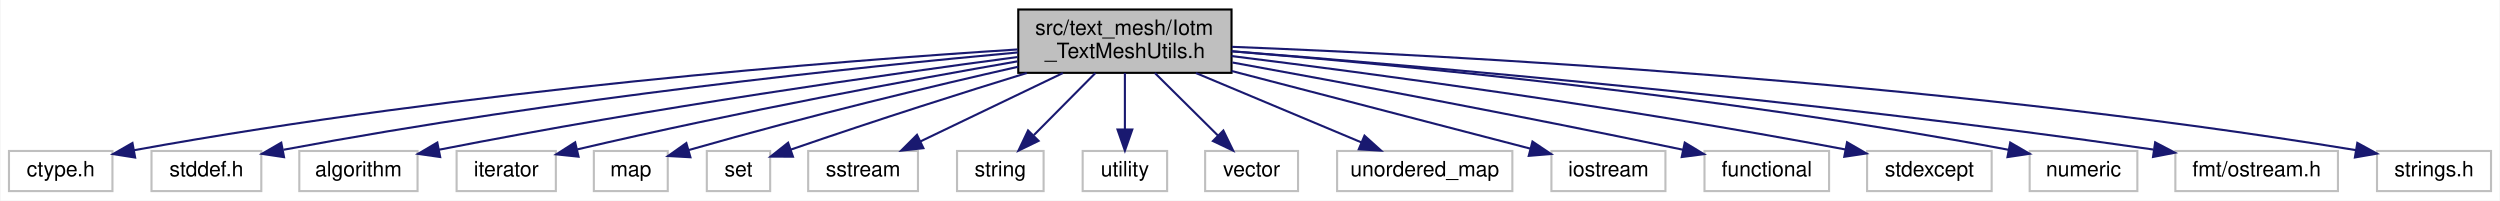
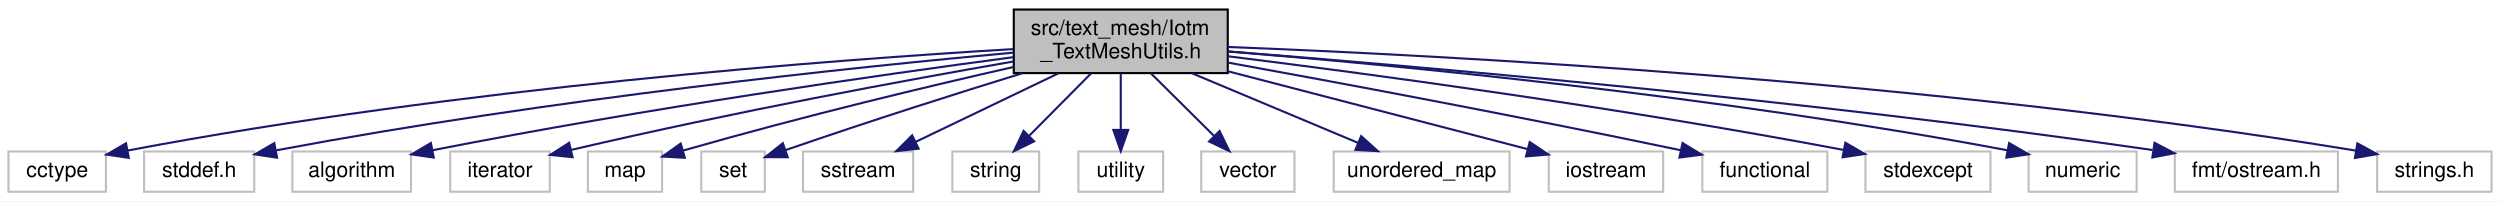
- <svg xmlns="http://www.w3.org/2000/svg" xmlns:xlink="http://www.w3.org/1999/xlink" width="1184pt" height="95pt" viewBox="0.00 0.00 1183.50 95.00">
+ <svg xmlns="http://www.w3.org/2000/svg" xmlns:xlink="http://www.w3.org/1999/xlink" width="1180pt" height="95pt" viewBox="0.00 0.00 1180.00 95.00">
  <g id="graph0" class="graph" transform="scale(1 1) rotate(0) translate(4 91)">
-     <polygon fill="white" stroke="transparent" points="-4,4 -4,-91 1179.5,-91 1179.5,4 -4,4" />
+     <polygon fill="white" stroke="transparent" points="-4,4 -4,-91 1176,-91 1176,4 -4,4" />
    <g id="node1" class="node">
      <g id="a_node1">
        <a xlink:title=" ">
-           <polygon fill="#bfbfbf" stroke="black" points="478,-56.5 478,-86.5 579,-86.5 579,-56.5 478,-56.5" />
-           <text text-anchor="start" x="486" y="-74.5" font-family="Helvetica,sans-Serif" font-size="10.00">src/text_mesh/Iotm</text>
-           <text text-anchor="middle" x="528.5" y="-63.5" font-family="Helvetica,sans-Serif" font-size="10.00">_TextMeshUtils.h</text>
+           <polygon fill="#bfbfbf" stroke="black" points="474.5,-56.5 474.5,-86.5 575.5,-86.5 575.5,-56.5 474.5,-56.5" />
+           <text text-anchor="start" x="482.5" y="-74.5" font-family="Helvetica,sans-Serif" font-size="10.00">src/text_mesh/Iotm</text>
+           <text text-anchor="middle" x="525" y="-63.5" font-family="Helvetica,sans-Serif" font-size="10.00">_TextMeshUtils.h</text>
        </a>
      </g>
    </g>
    <g id="node2" class="node">
      <g id="a_node2">
        <a xlink:title=" ">
-           <polygon fill="white" stroke="#bfbfbf" points="0,-0.5 0,-19.5 49,-19.5 49,-0.5 0,-0.5" />
-           <text text-anchor="middle" x="24.5" y="-7.5" font-family="Helvetica,sans-Serif" font-size="10.00">ctype.h</text>
+           <polygon fill="white" stroke="#bfbfbf" points="0,-0.5 0,-19.5 46,-19.5 46,-0.5 0,-0.5" />
+           <text text-anchor="middle" x="23" y="-7.5" font-family="Helvetica,sans-Serif" font-size="10.00">cctype</text>
        </a>
      </g>
    </g>
    <g id="edge1" class="edge">
-       <path fill="none" stroke="midnightblue" d="M477.71,-67.58C392.89,-62.14 217.01,-48.52 59.17,-19.85" />
-       <polygon fill="midnightblue" stroke="midnightblue" points="59.75,-16.39 49.28,-18.03 58.48,-23.28 59.75,-16.39" />
+       <path fill="none" stroke="midnightblue" d="M474.16,-67.83C389.28,-62.76 213.3,-49.66 56.16,-19.93" />
+       <polygon fill="midnightblue" stroke="midnightblue" points="56.79,-16.49 46.31,-18.04 55.47,-23.36 56.79,-16.49" />
    </g>
    <g id="node3" class="node">
      <g id="a_node3">
        <a xlink:title=" ">
-           <polygon fill="white" stroke="#bfbfbf" points="67.5,-0.5 67.5,-19.5 119.5,-19.5 119.5,-0.5 67.5,-0.5" />
-           <text text-anchor="middle" x="93.5" y="-7.5" font-family="Helvetica,sans-Serif" font-size="10.00">stddef.h</text>
+           <polygon fill="white" stroke="#bfbfbf" points="64,-0.5 64,-19.5 116,-19.5 116,-0.5 64,-0.5" />
+           <text text-anchor="middle" x="90" y="-7.5" font-family="Helvetica,sans-Serif" font-size="10.00">stddef.h</text>
        </a>
      </g>
    </g>
    <g id="edge2" class="edge">
-       <path fill="none" stroke="midnightblue" d="M477.98,-66.18C403.72,-59.38 260.62,-44.57 129.98,-20.07" />
-       <polygon fill="midnightblue" stroke="midnightblue" points="130.27,-16.57 119.79,-18.14 128.96,-23.44 130.27,-16.57" />
+       <path fill="none" stroke="midnightblue" d="M474.48,-66.18C400.22,-59.38 257.12,-44.57 126.48,-20.07" />
+       <polygon fill="midnightblue" stroke="midnightblue" points="126.77,-16.57 116.29,-18.14 125.46,-23.44 126.77,-16.57" />
    </g>
    <g id="node4" class="node">
      <g id="a_node4">
        <a xlink:title=" ">
-           <polygon fill="white" stroke="#bfbfbf" points="137.5,-0.5 137.5,-19.5 193.5,-19.5 193.5,-0.5 137.5,-0.5" />
-           <text text-anchor="middle" x="165.5" y="-7.5" font-family="Helvetica,sans-Serif" font-size="10.00">algorithm</text>
+           <polygon fill="white" stroke="#bfbfbf" points="134,-0.5 134,-19.5 190,-19.5 190,-0.5 134,-0.5" />
+           <text text-anchor="middle" x="162" y="-7.5" font-family="Helvetica,sans-Serif" font-size="10.00">algorithm</text>
        </a>
      </g>
    </g>
    <g id="edge3" class="edge">
-       <path fill="none" stroke="midnightblue" d="M477.72,-64C415.41,-55.71 306.34,-40.23 203.64,-20.09" />
-       <polygon fill="midnightblue" stroke="midnightblue" points="204.22,-16.64 193.73,-18.13 202.86,-23.5 204.22,-16.64" />
+       <path fill="none" stroke="midnightblue" d="M474.22,-64C411.91,-55.71 302.84,-40.23 200.14,-20.09" />
+       <polygon fill="midnightblue" stroke="midnightblue" points="200.72,-16.64 190.23,-18.13 199.36,-23.5 200.72,-16.64" />
    </g>
    <g id="node5" class="node">
      <g id="a_node5">
        <a xlink:title=" ">
-           <polygon fill="white" stroke="#bfbfbf" points="212,-0.5 212,-19.5 259,-19.5 259,-0.5 212,-0.5" />
-           <text text-anchor="middle" x="235.5" y="-7.5" font-family="Helvetica,sans-Serif" font-size="10.00">iterator</text>
+           <polygon fill="white" stroke="#bfbfbf" points="208.5,-0.5 208.5,-19.5 255.5,-19.5 255.5,-0.5 208.5,-0.5" />
+           <text text-anchor="middle" x="232" y="-7.5" font-family="Helvetica,sans-Serif" font-size="10.00">iterator</text>
        </a>
      </g>
    </g>
    <g id="edge4" class="edge">
-       <path fill="none" stroke="midnightblue" d="M477.71,-61.96C427.09,-53.16 346.94,-38.45 269.17,-20.26" />
-       <polygon fill="midnightblue" stroke="midnightblue" points="269.75,-16.8 259.21,-17.9 268.14,-23.61 269.75,-16.8" />
+       <path fill="none" stroke="midnightblue" d="M474.21,-61.96C423.59,-53.16 343.44,-38.45 265.67,-20.26" />
+       <polygon fill="midnightblue" stroke="midnightblue" points="266.25,-16.8 255.71,-17.9 264.64,-23.61 266.25,-16.8" />
    </g>
    <g id="node6" class="node">
      <g id="a_node6">
        <a xlink:title=" ">
-           <polygon fill="white" stroke="#bfbfbf" points="277,-0.5 277,-19.5 312,-19.5 312,-0.5 277,-0.5" />
-           <text text-anchor="middle" x="294.5" y="-7.5" font-family="Helvetica,sans-Serif" font-size="10.00">map</text>
+           <polygon fill="white" stroke="#bfbfbf" points="273.5,-0.5 273.5,-19.5 308.5,-19.5 308.5,-0.5 273.5,-0.5" />
+           <text text-anchor="middle" x="291" y="-7.5" font-family="Helvetica,sans-Serif" font-size="10.00">map</text>
        </a>
      </g>
    </g>
    <g id="edge5" class="edge">
-       <path fill="none" stroke="midnightblue" d="M478,-59.41C438.12,-50.37 380.89,-36.79 322,-19.96" />
-       <polygon fill="midnightblue" stroke="midnightblue" points="322.73,-16.53 312.15,-17.12 320.79,-23.25 322.73,-16.53" />
+       <path fill="none" stroke="midnightblue" d="M474.5,-59.41C434.62,-50.37 377.39,-36.79 318.5,-19.96" />
+       <polygon fill="midnightblue" stroke="midnightblue" points="319.23,-16.53 308.65,-17.12 317.29,-23.25 319.23,-16.53" />
    </g>
    <g id="node7" class="node">
      <g id="a_node7">
        <a xlink:title=" ">
-           <polygon fill="white" stroke="#bfbfbf" points="330.5,-0.5 330.5,-19.5 360.5,-19.5 360.5,-0.5 330.5,-0.5" />
-           <text text-anchor="middle" x="345.5" y="-7.5" font-family="Helvetica,sans-Serif" font-size="10.00">set</text>
+           <polygon fill="white" stroke="#bfbfbf" points="327,-0.5 327,-19.5 357,-19.5 357,-0.5 327,-0.5" />
+           <text text-anchor="middle" x="342" y="-7.5" font-family="Helvetica,sans-Serif" font-size="10.00">set</text>
        </a>
      </g>
    </g>
    <g id="edge6" class="edge">
-       <path fill="none" stroke="midnightblue" d="M482.03,-56.43C452.39,-47.3 412.97,-34.87 370.17,-20.12" />
-       <polygon fill="midnightblue" stroke="midnightblue" points="371.29,-16.8 360.69,-16.83 369,-23.41 371.29,-16.8" />
+       <path fill="none" stroke="midnightblue" d="M478.53,-56.43C448.89,-47.3 409.47,-34.87 366.67,-20.12" />
+       <polygon fill="midnightblue" stroke="midnightblue" points="367.79,-16.8 357.19,-16.83 365.5,-23.41 367.79,-16.8" />
    </g>
    <g id="node8" class="node">
      <g id="a_node8">
        <a xlink:title=" ">
-           <polygon fill="white" stroke="#bfbfbf" points="378.5,-0.5 378.5,-19.5 430.5,-19.5 430.5,-0.5 378.5,-0.5" />
-           <text text-anchor="middle" x="404.5" y="-7.5" font-family="Helvetica,sans-Serif" font-size="10.00">sstream</text>
+           <polygon fill="white" stroke="#bfbfbf" points="375,-0.5 375,-19.5 427,-19.5 427,-0.5 375,-0.5" />
+           <text text-anchor="middle" x="401" y="-7.5" font-family="Helvetica,sans-Serif" font-size="10.00">sstream</text>
        </a>
      </g>
    </g>
    <g id="edge7" class="edge">
-       <path fill="none" stroke="midnightblue" d="M499.11,-56.4C478.68,-46.59 451.64,-33.62 431.7,-24.05" />
-       <polygon fill="midnightblue" stroke="midnightblue" points="433.07,-20.83 422.54,-19.66 430.04,-27.14 433.07,-20.83" />
+       <path fill="none" stroke="midnightblue" d="M495.61,-56.4C475.18,-46.59 448.14,-33.62 428.2,-24.05" />
+       <polygon fill="midnightblue" stroke="midnightblue" points="429.57,-20.83 419.04,-19.66 426.54,-27.14 429.57,-20.83" />
    </g>
    <g id="node9" class="node">
      <g id="a_node9">
        <a xlink:title=" ">
-           <polygon fill="white" stroke="#bfbfbf" points="449,-0.5 449,-19.5 490,-19.5 490,-0.5 449,-0.5" />
-           <text text-anchor="middle" x="469.5" y="-7.5" font-family="Helvetica,sans-Serif" font-size="10.00">string</text>
+           <polygon fill="white" stroke="#bfbfbf" points="445.5,-0.5 445.5,-19.5 486.5,-19.5 486.5,-0.5 445.5,-0.5" />
+           <text text-anchor="middle" x="466" y="-7.5" font-family="Helvetica,sans-Serif" font-size="10.00">string</text>
        </a>
      </g>
    </g>
    <g id="edge8" class="edge">
-       <path fill="none" stroke="midnightblue" d="M514.52,-56.4C505.77,-47.58 494.47,-36.18 485.38,-27.02" />
-       <polygon fill="midnightblue" stroke="midnightblue" points="487.61,-24.29 478.09,-19.66 482.64,-29.22 487.61,-24.29" />
+       <path fill="none" stroke="midnightblue" d="M511.02,-56.4C502.27,-47.58 490.97,-36.18 481.88,-27.02" />
+       <polygon fill="midnightblue" stroke="midnightblue" points="484.11,-24.29 474.59,-19.66 479.14,-29.22 484.11,-24.29" />
    </g>
    <g id="node10" class="node">
      <g id="a_node10">
        <a xlink:title=" ">
-           <polygon fill="white" stroke="#bfbfbf" points="508.5,-0.5 508.5,-19.5 548.5,-19.5 548.5,-0.5 508.5,-0.5" />
-           <text text-anchor="middle" x="528.5" y="-7.5" font-family="Helvetica,sans-Serif" font-size="10.00">utility</text>
+           <polygon fill="white" stroke="#bfbfbf" points="505,-0.5 505,-19.5 545,-19.5 545,-0.5 505,-0.5" />
+           <text text-anchor="middle" x="525" y="-7.5" font-family="Helvetica,sans-Serif" font-size="10.00">utility</text>
        </a>
      </g>
    </g>
    <g id="edge9" class="edge">
-       <path fill="none" stroke="midnightblue" d="M528.5,-56.4C528.5,-48.47 528.5,-38.46 528.5,-29.86" />
-       <polygon fill="midnightblue" stroke="midnightblue" points="532,-29.66 528.5,-19.66 525,-29.66 532,-29.66" />
+       <path fill="none" stroke="midnightblue" d="M525,-56.4C525,-48.47 525,-38.46 525,-29.86" />
+       <polygon fill="midnightblue" stroke="midnightblue" points="528.5,-29.66 525,-19.66 521.5,-29.66 528.5,-29.66" />
    </g>
    <g id="node11" class="node">
      <g id="a_node11">
        <a xlink:title=" ">
-           <polygon fill="white" stroke="#bfbfbf" points="566.5,-0.5 566.5,-19.5 610.5,-19.5 610.5,-0.5 566.5,-0.5" />
-           <text text-anchor="middle" x="588.5" y="-7.5" font-family="Helvetica,sans-Serif" font-size="10.00">vector</text>
+           <polygon fill="white" stroke="#bfbfbf" points="563,-0.5 563,-19.5 607,-19.5 607,-0.5 563,-0.5" />
+           <text text-anchor="middle" x="585" y="-7.5" font-family="Helvetica,sans-Serif" font-size="10.00">vector</text>
        </a>
      </g>
    </g>
    <g id="edge10" class="edge">
-       <path fill="none" stroke="midnightblue" d="M542.72,-56.4C551.71,-47.49 563.34,-35.95 572.63,-26.74" />
-       <polygon fill="midnightblue" stroke="midnightblue" points="575.13,-29.18 579.77,-19.66 570.2,-24.21 575.13,-29.18" />
+       <path fill="none" stroke="midnightblue" d="M539.22,-56.4C548.21,-47.49 559.84,-35.95 569.13,-26.74" />
+       <polygon fill="midnightblue" stroke="midnightblue" points="571.63,-29.18 576.27,-19.66 566.7,-24.21 571.63,-29.18" />
    </g>
    <g id="node12" class="node">
      <g id="a_node12">
        <a xlink:title=" ">
-           <polygon fill="white" stroke="#bfbfbf" points="629,-0.5 629,-19.5 712,-19.5 712,-0.5 629,-0.5" />
-           <text text-anchor="middle" x="670.5" y="-7.5" font-family="Helvetica,sans-Serif" font-size="10.00">unordered_map</text>
+           <polygon fill="white" stroke="#bfbfbf" points="625.5,-0.5 625.5,-19.5 708.5,-19.5 708.5,-0.5 625.5,-0.5" />
+           <text text-anchor="middle" x="667" y="-7.5" font-family="Helvetica,sans-Serif" font-size="10.00">unordered_map</text>
        </a>
      </g>
    </g>
    <g id="edge11" class="edge">
-       <path fill="none" stroke="midnightblue" d="M562.15,-56.4C585.98,-46.42 617.65,-33.15 640.59,-23.53" />
-       <polygon fill="midnightblue" stroke="midnightblue" points="641.97,-26.75 649.84,-19.66 639.26,-20.29 641.97,-26.75" />
+       <path fill="none" stroke="midnightblue" d="M558.65,-56.4C582.48,-46.42 614.15,-33.15 637.09,-23.53" />
+       <polygon fill="midnightblue" stroke="midnightblue" points="638.47,-26.75 646.34,-19.66 635.76,-20.29 638.47,-26.75" />
    </g>
    <g id="node13" class="node">
      <g id="a_node13">
        <a xlink:title=" ">
-           <polygon fill="white" stroke="#bfbfbf" points="730.5,-0.5 730.5,-19.5 784.5,-19.5 784.5,-0.5 730.5,-0.5" />
-           <text text-anchor="middle" x="757.5" y="-7.5" font-family="Helvetica,sans-Serif" font-size="10.00">iostream</text>
+           <polygon fill="white" stroke="#bfbfbf" points="727,-0.5 727,-19.5 781,-19.5 781,-0.5 727,-0.5" />
+           <text text-anchor="middle" x="754" y="-7.5" font-family="Helvetica,sans-Serif" font-size="10.00">iostream</text>
        </a>
      </g>
    </g>
    <g id="edge12" class="edge">
-       <path fill="none" stroke="midnightblue" d="M579.04,-57.37C621.84,-46.25 682.2,-30.56 720.59,-20.59" />
-       <polygon fill="midnightblue" stroke="midnightblue" points="721.53,-23.96 730.33,-18.06 719.77,-17.19 721.53,-23.96" />
+       <path fill="none" stroke="midnightblue" d="M575.54,-57.37C618.34,-46.25 678.7,-30.56 717.09,-20.59" />
+       <polygon fill="midnightblue" stroke="midnightblue" points="718.03,-23.96 726.83,-18.06 716.27,-17.19 718.03,-23.96" />
    </g>
    <g id="node14" class="node">
      <g id="a_node14">
        <a xlink:title=" ">
-           <polygon fill="white" stroke="#bfbfbf" points="803,-0.5 803,-19.5 862,-19.5 862,-0.5 803,-0.5" />
-           <text text-anchor="middle" x="832.5" y="-7.5" font-family="Helvetica,sans-Serif" font-size="10.00">functional</text>
+           <polygon fill="white" stroke="#bfbfbf" points="799.5,-0.5 799.5,-19.5 858.5,-19.5 858.5,-0.5 799.5,-0.5" />
+           <text text-anchor="middle" x="829" y="-7.5" font-family="Helvetica,sans-Serif" font-size="10.00">functional</text>
        </a>
      </g>
    </g>
    <g id="edge13" class="edge">
-       <path fill="none" stroke="midnightblue" d="M579.42,-61.4C630.77,-52.08 712.56,-36.88 792.92,-20.06" />
-       <polygon fill="midnightblue" stroke="midnightblue" points="793.65,-23.48 802.72,-18 792.21,-16.63 793.65,-23.48" />
+       <path fill="none" stroke="midnightblue" d="M575.92,-61.4C627.27,-52.08 709.06,-36.88 789.42,-20.06" />
+       <polygon fill="midnightblue" stroke="midnightblue" points="790.15,-23.48 799.22,-18 788.71,-16.63 790.15,-23.48" />
    </g>
    <g id="node15" class="node">
      <g id="a_node15">
        <a xlink:title=" ">
-           <polygon fill="white" stroke="#bfbfbf" points="880,-0.5 880,-19.5 939,-19.5 939,-0.5 880,-0.5" />
-           <text text-anchor="middle" x="909.5" y="-7.5" font-family="Helvetica,sans-Serif" font-size="10.00">stdexcept</text>
+           <polygon fill="white" stroke="#bfbfbf" points="876.5,-0.5 876.5,-19.5 935.5,-19.5 935.5,-0.5 876.5,-0.5" />
+           <text text-anchor="middle" x="906" y="-7.5" font-family="Helvetica,sans-Serif" font-size="10.00">stdexcept</text>
        </a>
      </g>
    </g>
    <g id="edge14" class="edge">
-       <path fill="none" stroke="midnightblue" d="M579,-64.45C644.13,-56.34 761.09,-40.75 869.86,-20.19" />
-       <polygon fill="midnightblue" stroke="midnightblue" points="870.51,-23.63 879.68,-18.32 869.2,-16.76 870.51,-23.63" />
+       <path fill="none" stroke="midnightblue" d="M575.5,-64.45C640.63,-56.34 757.59,-40.75 866.36,-20.19" />
+       <polygon fill="midnightblue" stroke="midnightblue" points="867.01,-23.63 876.18,-18.32 865.7,-16.76 867.01,-23.63" />
    </g>
    <g id="node16" class="node">
      <g id="a_node16">
        <a xlink:title=" ">
-           <polygon fill="white" stroke="#bfbfbf" points="957,-0.5 957,-19.5 1008,-19.5 1008,-0.5 957,-0.5" />
-           <text text-anchor="middle" x="982.5" y="-7.5" font-family="Helvetica,sans-Serif" font-size="10.00">numeric</text>
+           <polygon fill="white" stroke="#bfbfbf" points="953.5,-0.5 953.5,-19.5 1004.5,-19.5 1004.5,-0.5 953.5,-0.5" />
+           <text text-anchor="middle" x="979" y="-7.5" font-family="Helvetica,sans-Serif" font-size="10.00">numeric</text>
        </a>
      </g>
    </g>
    <g id="edge15" class="edge">
-       <path fill="none" stroke="midnightblue" d="M579.28,-66.69C656.74,-60.37 809.14,-45.97 947.06,-20.05" />
-       <polygon fill="midnightblue" stroke="midnightblue" points="947.8,-23.48 956.97,-18.17 946.49,-16.6 947.8,-23.48" />
+       <path fill="none" stroke="midnightblue" d="M575.78,-66.69C653.24,-60.37 805.64,-45.97 943.56,-20.05" />
+       <polygon fill="midnightblue" stroke="midnightblue" points="944.3,-23.48 953.47,-18.17 942.99,-16.6 944.3,-23.48" />
    </g>
    <g id="node17" class="node">
      <g id="a_node17">
        <a xlink:title=" ">
-           <polygon fill="white" stroke="#bfbfbf" points="1026,-0.5 1026,-19.5 1103,-19.5 1103,-0.5 1026,-0.5" />
-           <text text-anchor="middle" x="1064.5" y="-7.5" font-family="Helvetica,sans-Serif" font-size="10.00">fmt/ostream.h</text>
+           <polygon fill="white" stroke="#bfbfbf" points="1022.5,-0.5 1022.5,-19.5 1099.5,-19.5 1099.5,-0.5 1022.5,-0.5" />
+           <text text-anchor="middle" x="1061" y="-7.5" font-family="Helvetica,sans-Serif" font-size="10.00">fmt/ostream.h</text>
        </a>
      </g>
    </g>
    <g id="edge16" class="edge">
-       <path fill="none" stroke="midnightblue" d="M579.01,-66.73C666.11,-59.91 850.36,-44.11 1015.47,-20.19" />
-       <polygon fill="midnightblue" stroke="midnightblue" points="1016.43,-23.59 1025.82,-18.68 1015.42,-16.67 1016.43,-23.59" />
+       <path fill="none" stroke="midnightblue" d="M575.51,-66.73C662.61,-59.91 846.86,-44.11 1011.97,-20.19" />
+       <polygon fill="midnightblue" stroke="midnightblue" points="1012.93,-23.59 1022.32,-18.68 1011.92,-16.67 1012.93,-23.59" />
    </g>
    <g id="node18" class="node">
      <g id="a_node18">
        <a xlink:title=" ">
-           <polygon fill="white" stroke="#bfbfbf" points="1121.5,-0.5 1121.5,-19.5 1175.5,-19.5 1175.5,-0.5 1121.5,-0.5" />
-           <text text-anchor="middle" x="1148.5" y="-7.5" font-family="Helvetica,sans-Serif" font-size="10.00">strings.h</text>
+           <polygon fill="white" stroke="#bfbfbf" points="1118,-0.5 1118,-19.5 1172,-19.5 1172,-0.5 1118,-0.5" />
+           <text text-anchor="middle" x="1145" y="-7.5" font-family="Helvetica,sans-Serif" font-size="10.00">strings.h</text>
        </a>
      </g>
    </g>
    <g id="edge17" class="edge">
-       <path fill="none" stroke="midnightblue" d="M579.22,-68.82C679.34,-64.92 909.45,-53.06 1111.56,-19.89" />
-       <polygon fill="midnightblue" stroke="midnightblue" points="1112.18,-23.34 1121.47,-18.25 1111.03,-16.43 1112.18,-23.34" />
+       <path fill="none" stroke="midnightblue" d="M575.72,-68.82C675.84,-64.92 905.95,-53.06 1108.06,-19.89" />
+       <polygon fill="midnightblue" stroke="midnightblue" points="1108.68,-23.34 1117.97,-18.25 1107.53,-16.43 1108.68,-23.34" />
    </g>
  </g>
</svg>
